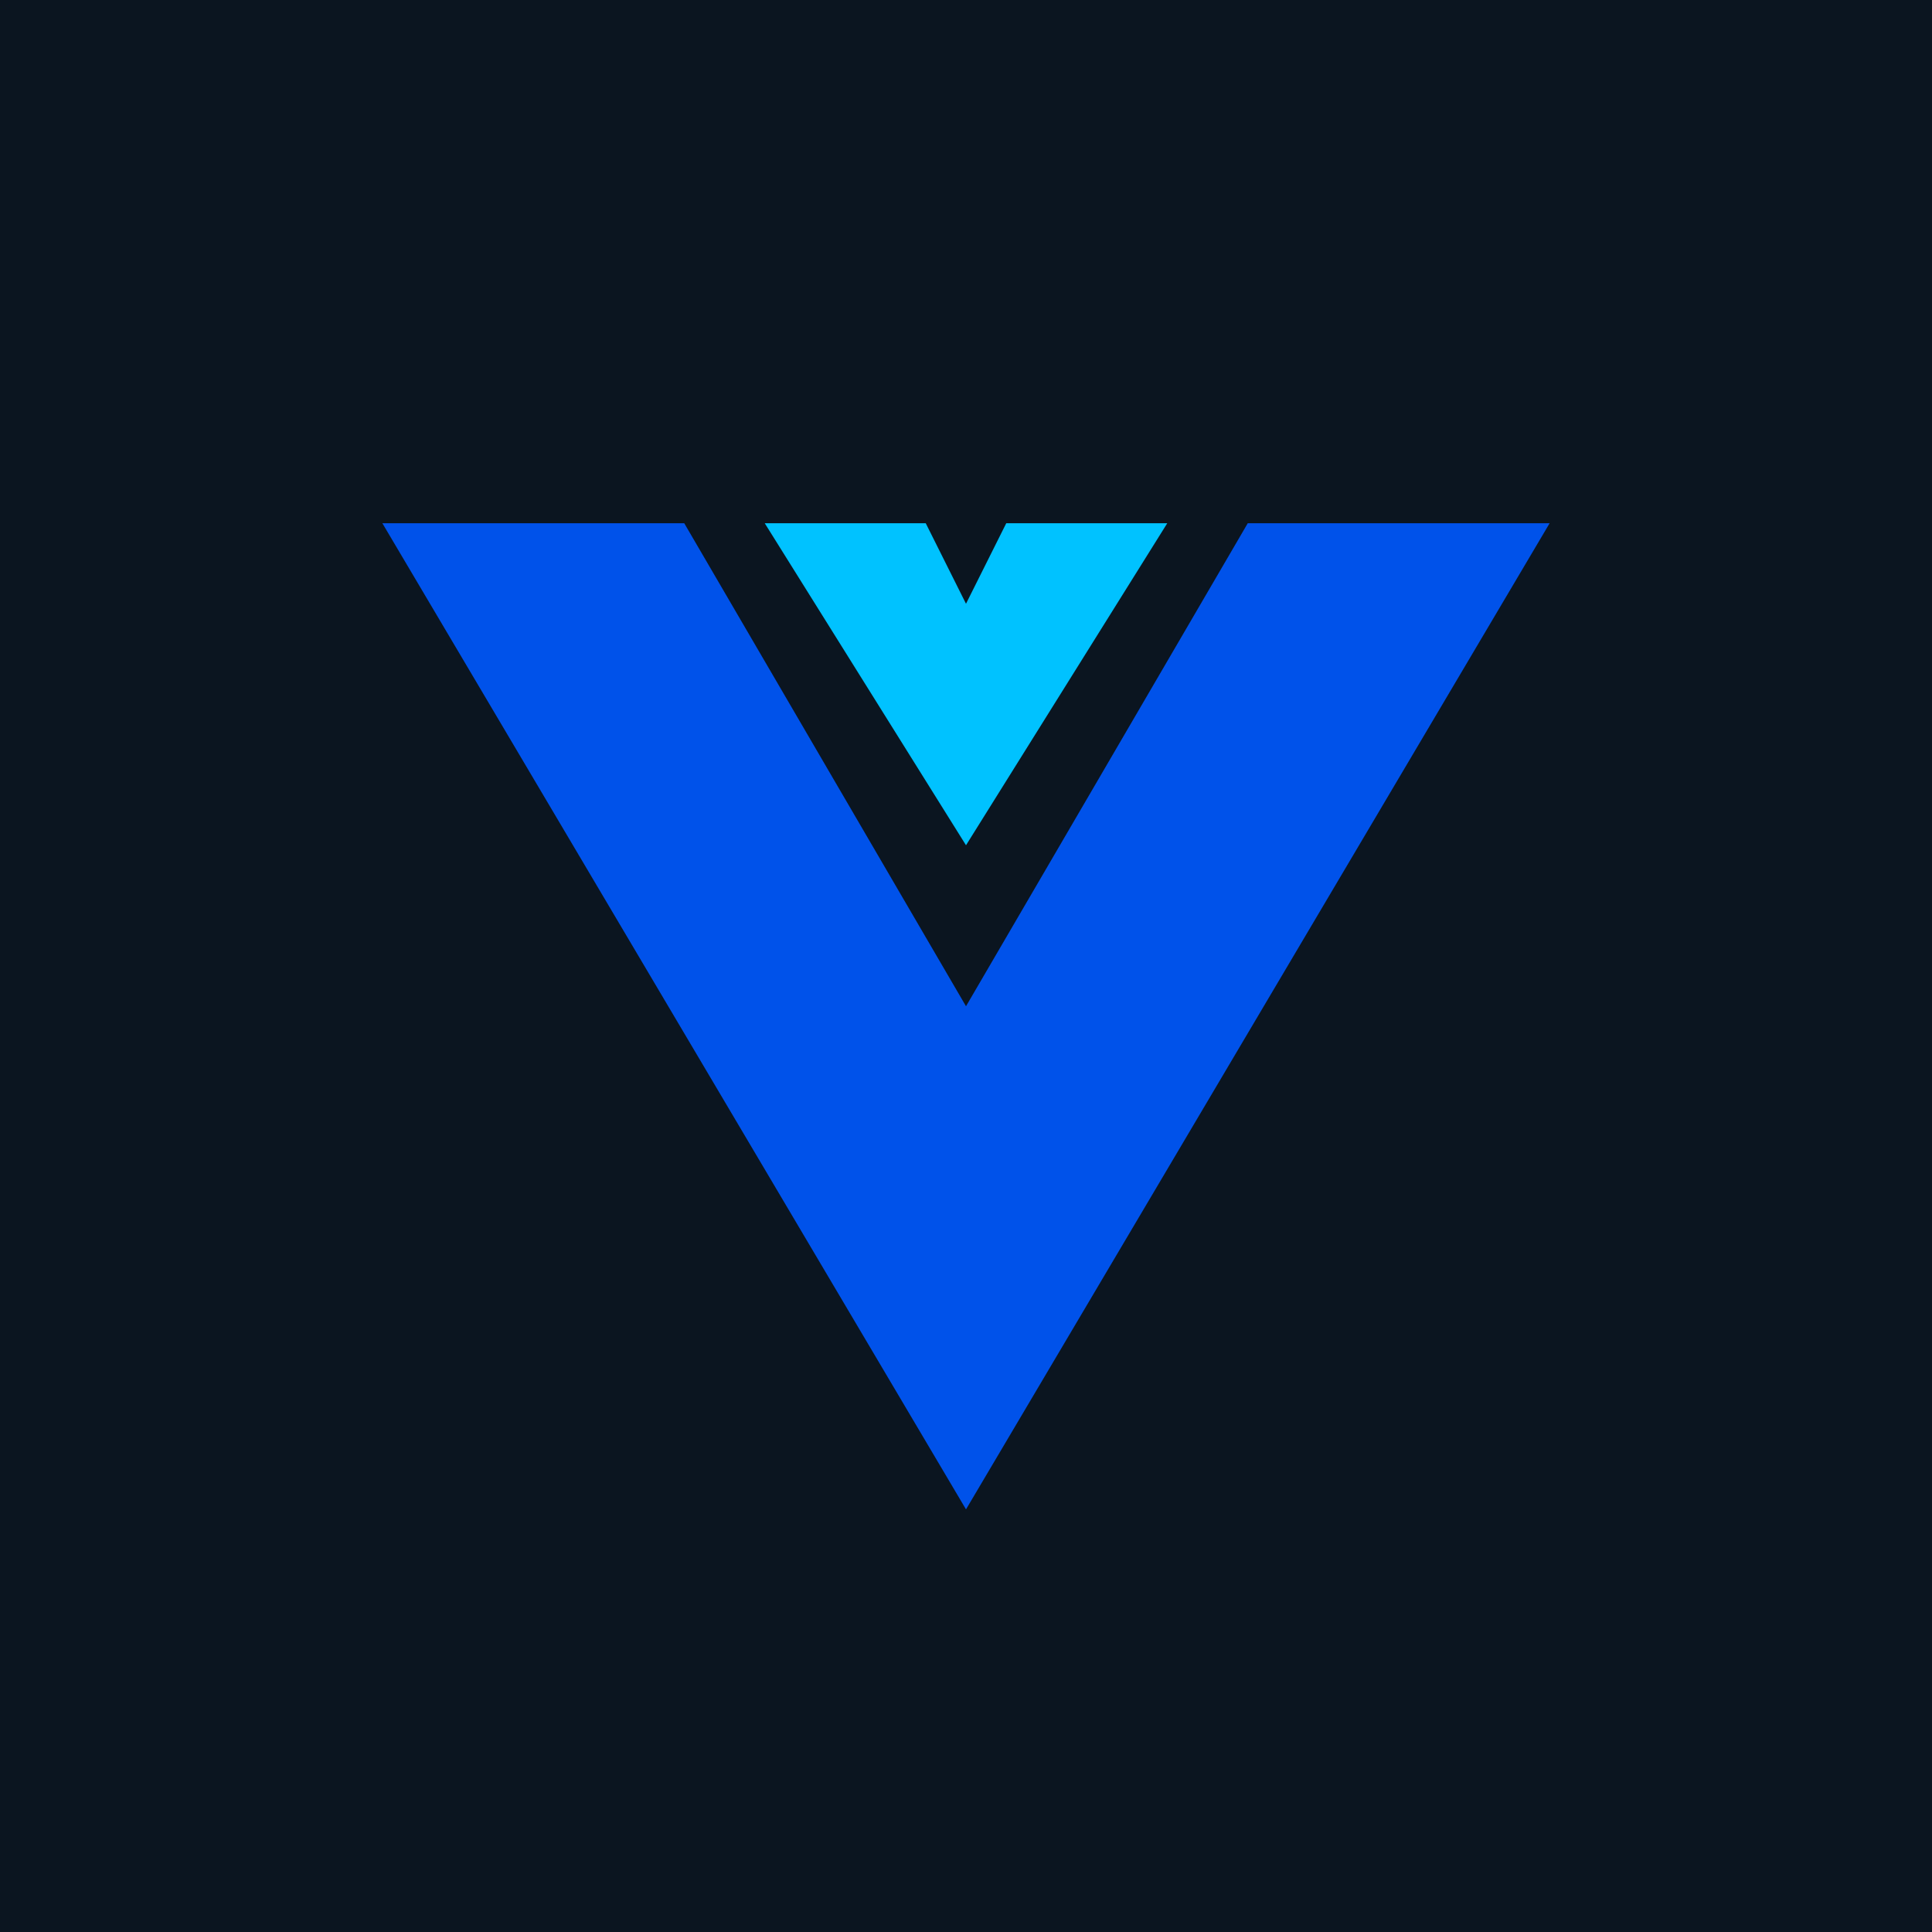
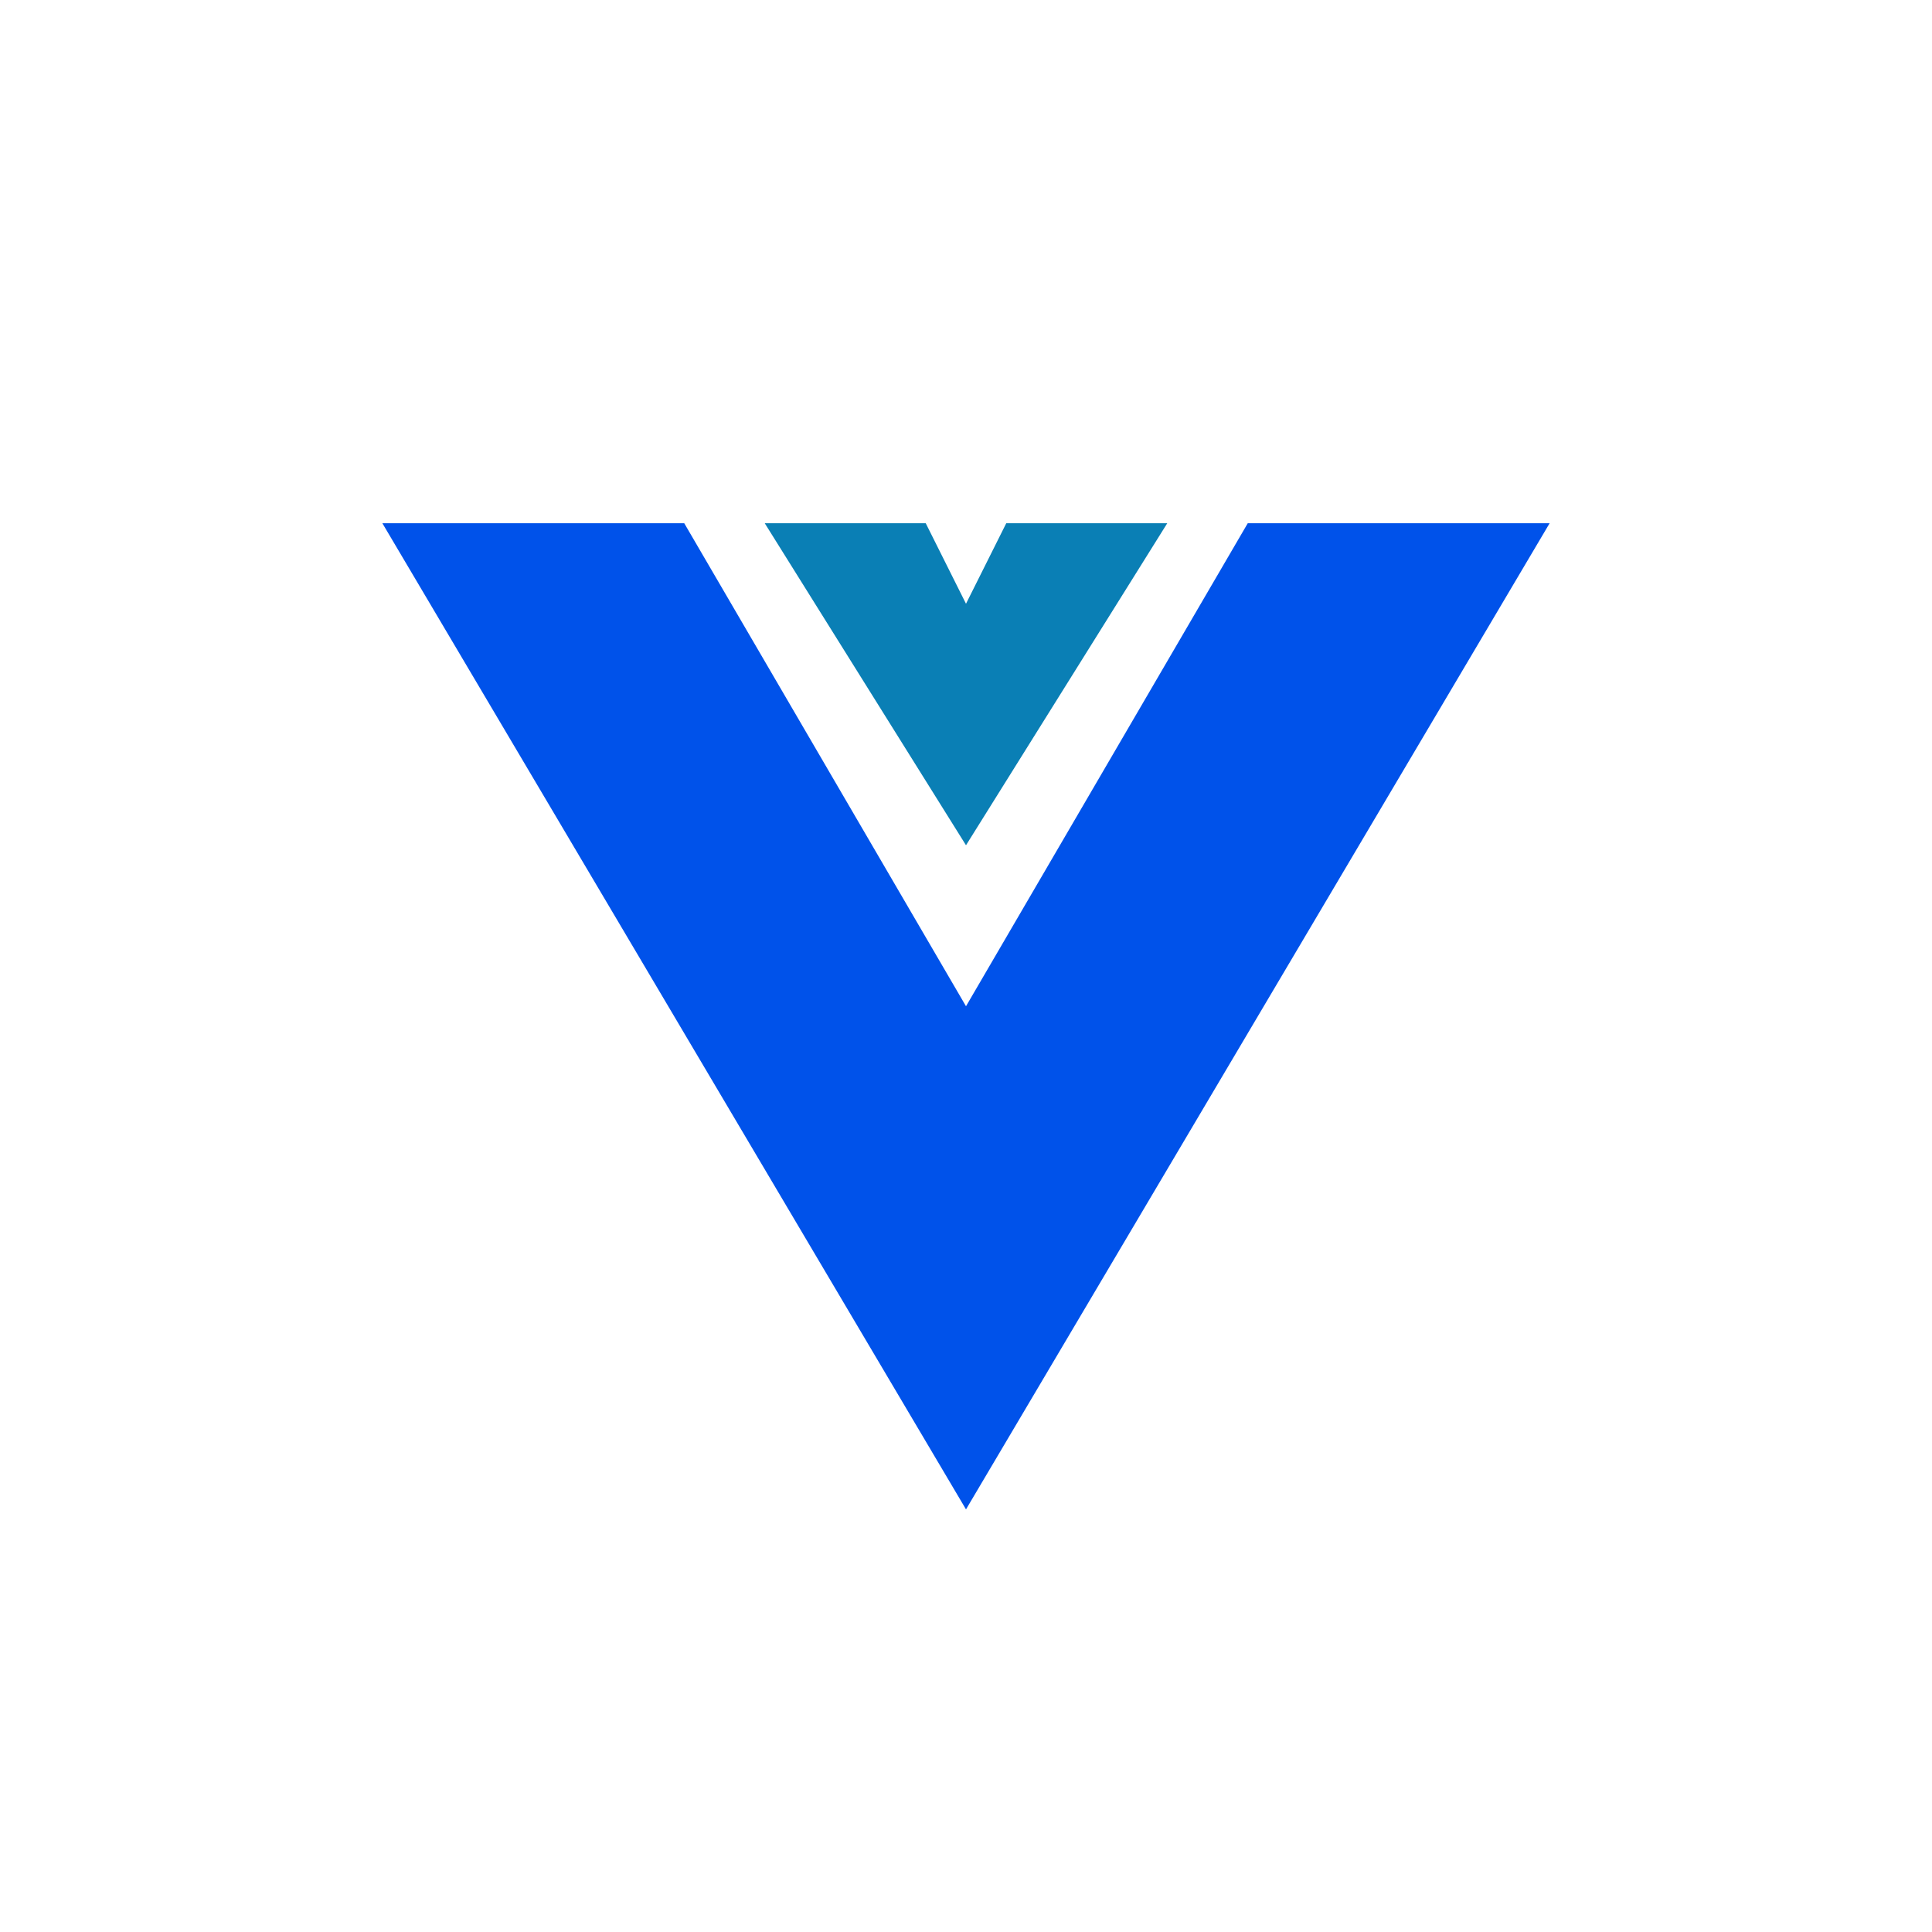
<svg xmlns="http://www.w3.org/2000/svg" width="192" height="192" viewBox="0 0 192 192">
-   <rect width="192" height="192" fill="#0B1520" />
+   <rect width="192" height="192" fill="#FFFFFF" />
  <path d="M38 52h30l28 48 28-48h30L96 150z" fill="#0052EA" />
-   <path d="M76 52h16l4 8 4-8h16L96 84z" fill="#00C2FF" />
+   <path d="M76 52h16l4 8 4-8h16L96 84z" fill="#0A7FB5" />
</svg>
